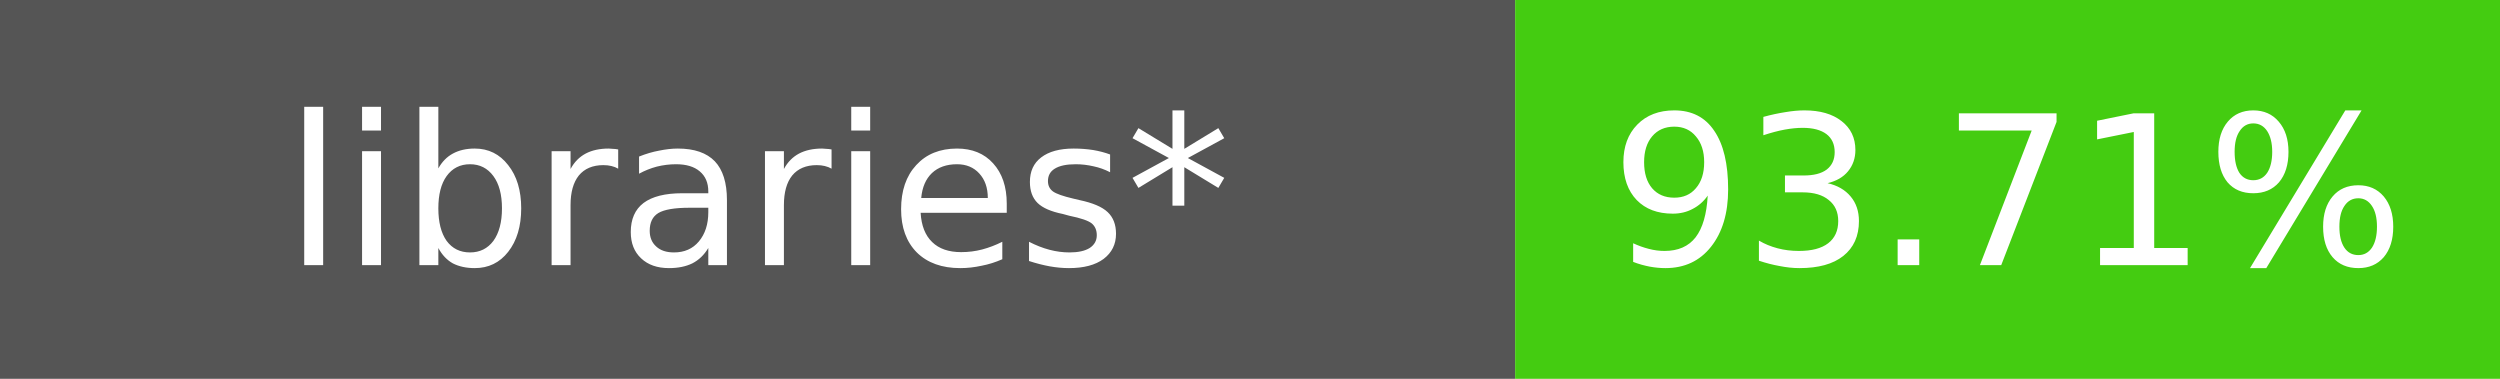
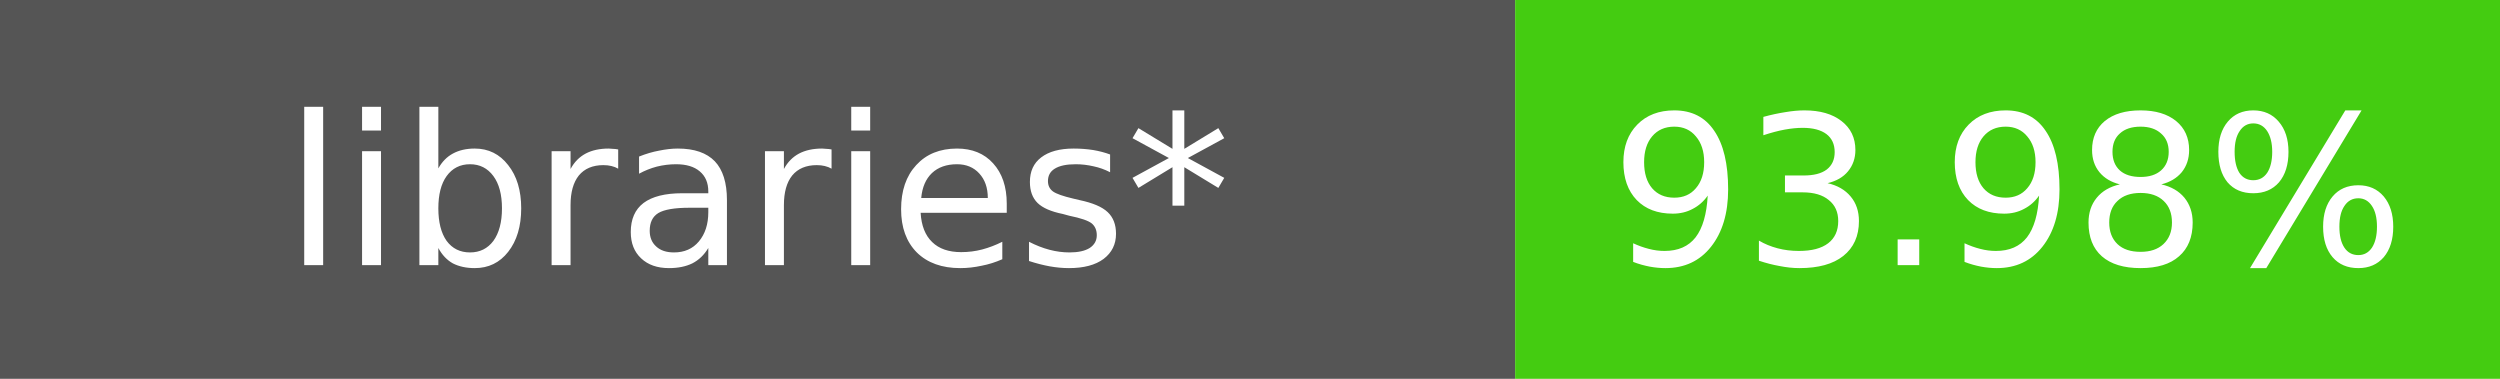
- <svg xmlns="http://www.w3.org/2000/svg" width="132" height="20" role="img" aria-label="libraries*: 93.71%">
+ <svg xmlns="http://www.w3.org/2000/svg" width="132" height="20" role="img" aria-label="libraries*: 93.98%">
  <rect width="80" height="20" fill="#555" />
  <rect x="80" width="52" height="20" fill="#4c1" />
  <g fill="#fff" font-family="Verdana,DejaVu Sans,sans-serif" font-size="11" text-anchor="middle">
    <text x="40.0" y="14">libraries*</text>
-     <text x="106.0" y="14">93.71%</text>
+     <text x="106.0" y="14">93.98%</text>
  </g>
</svg>
